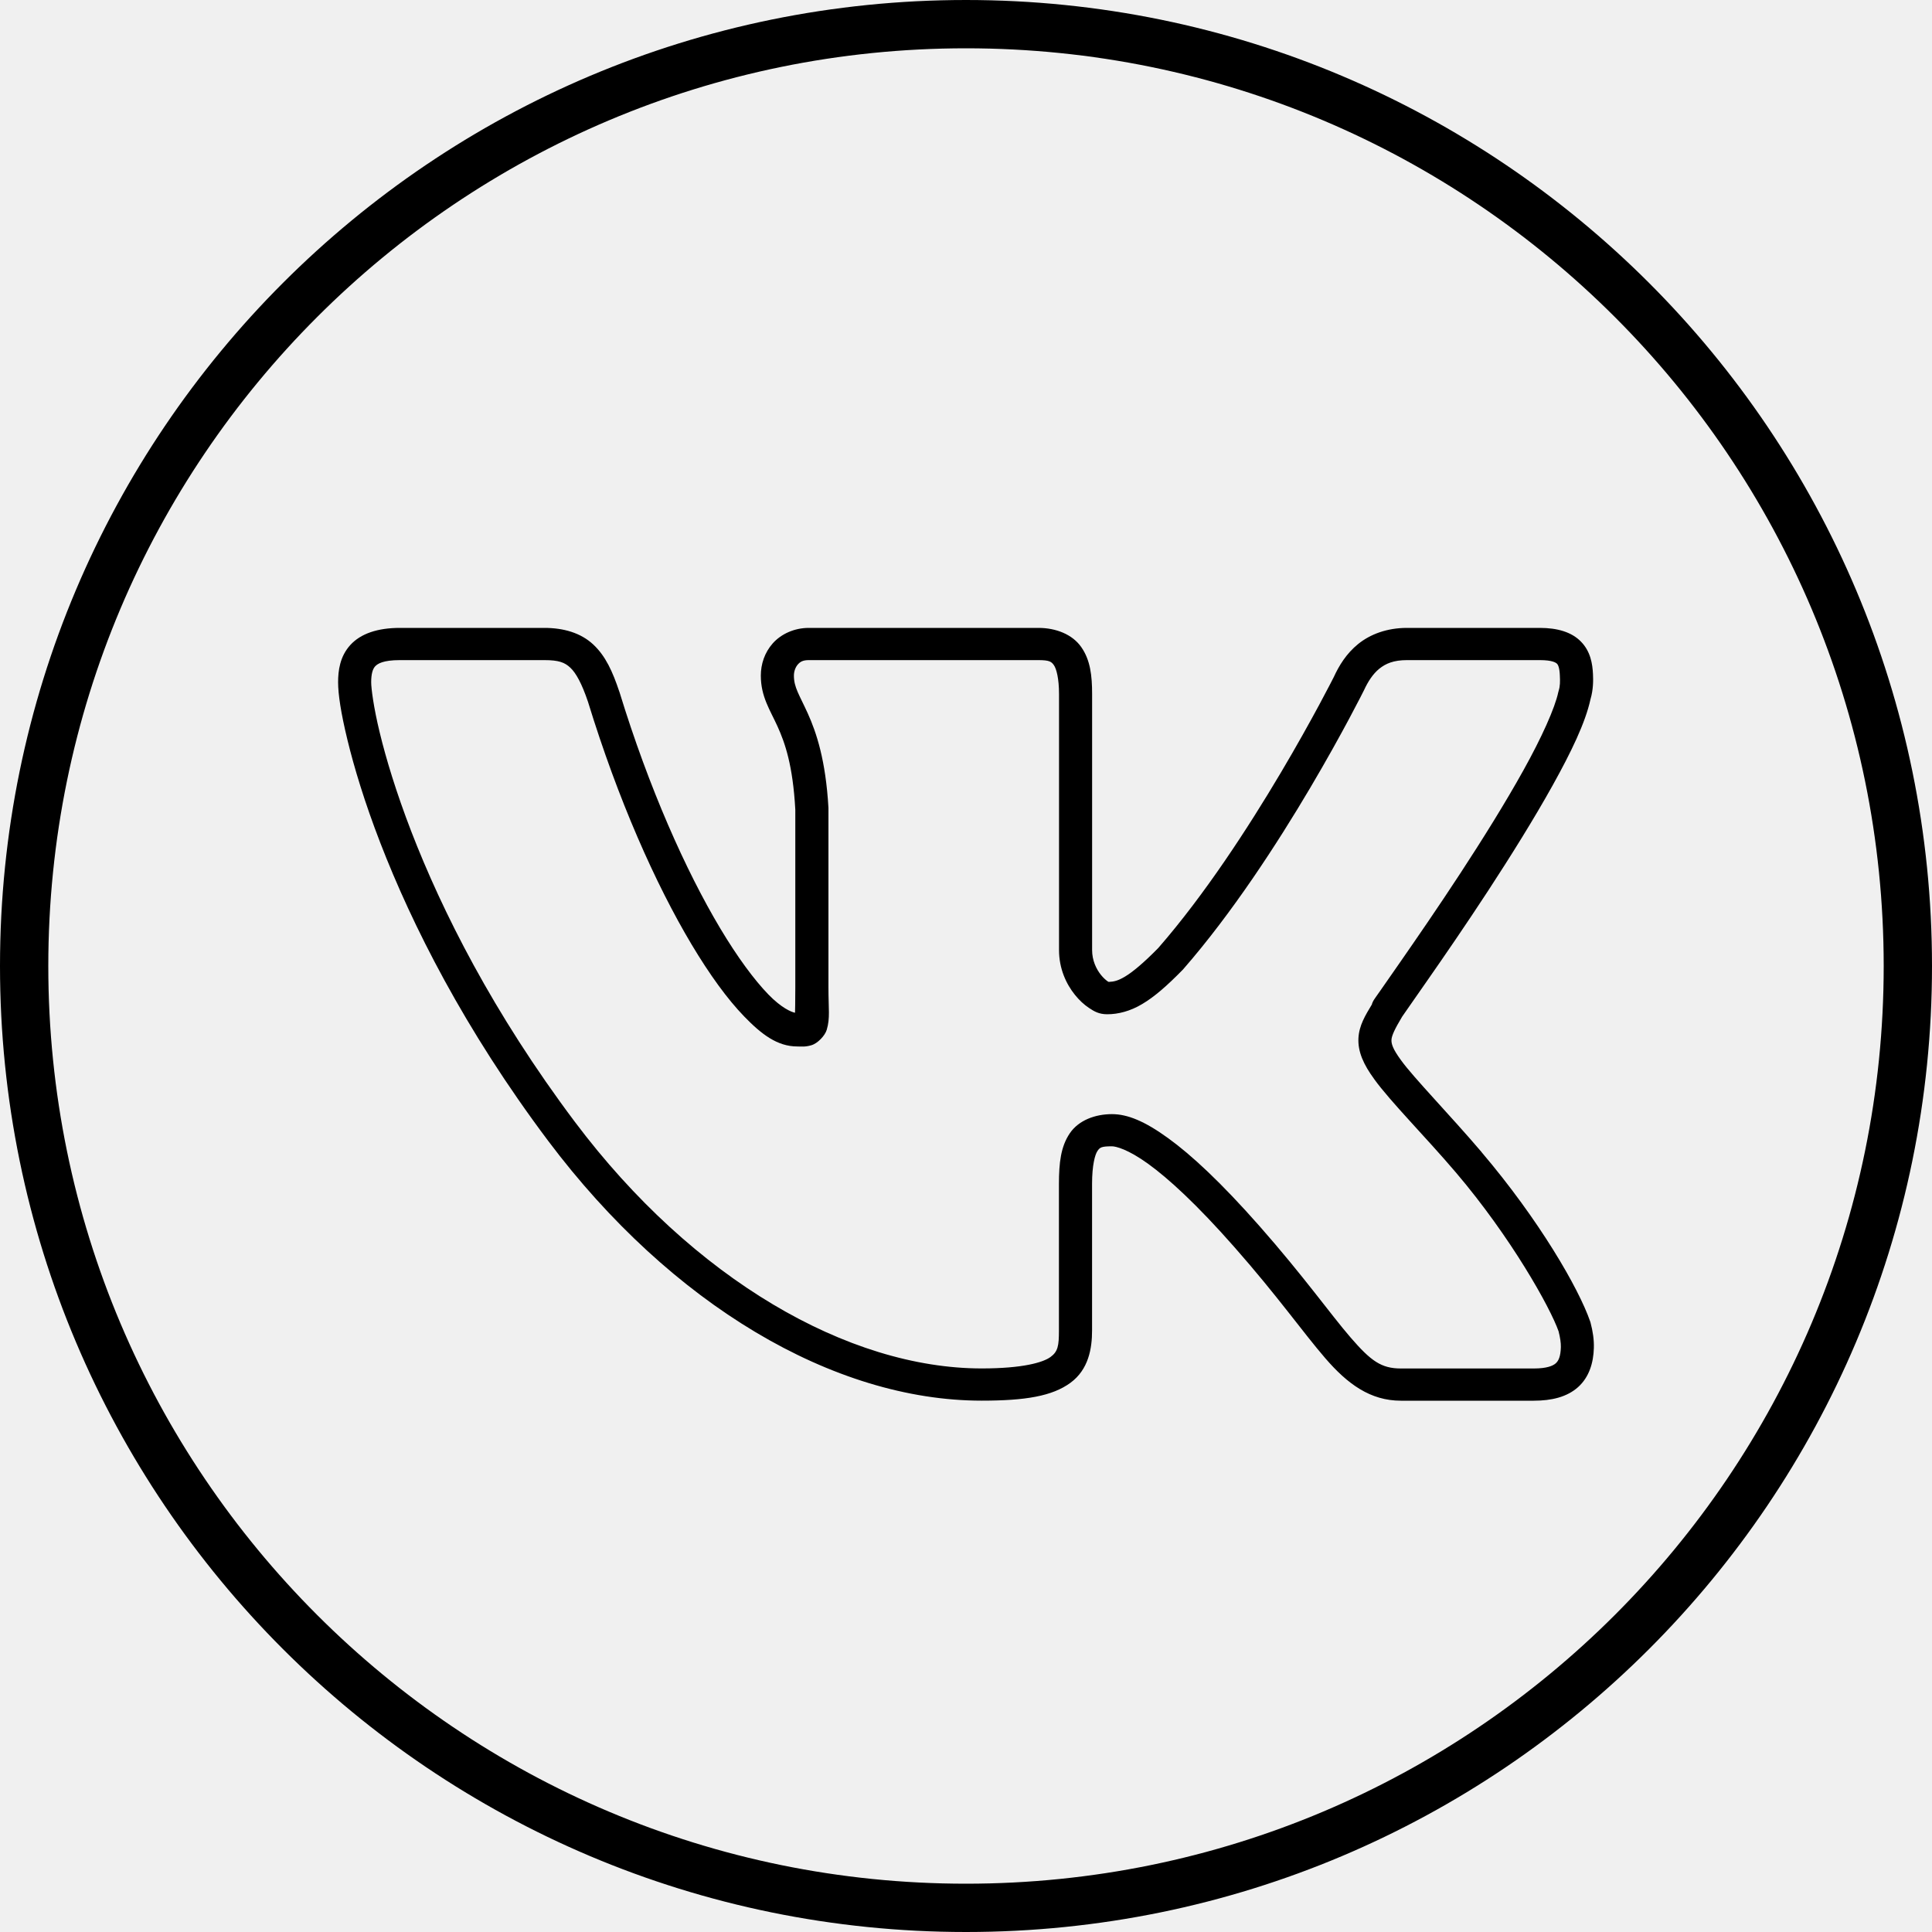
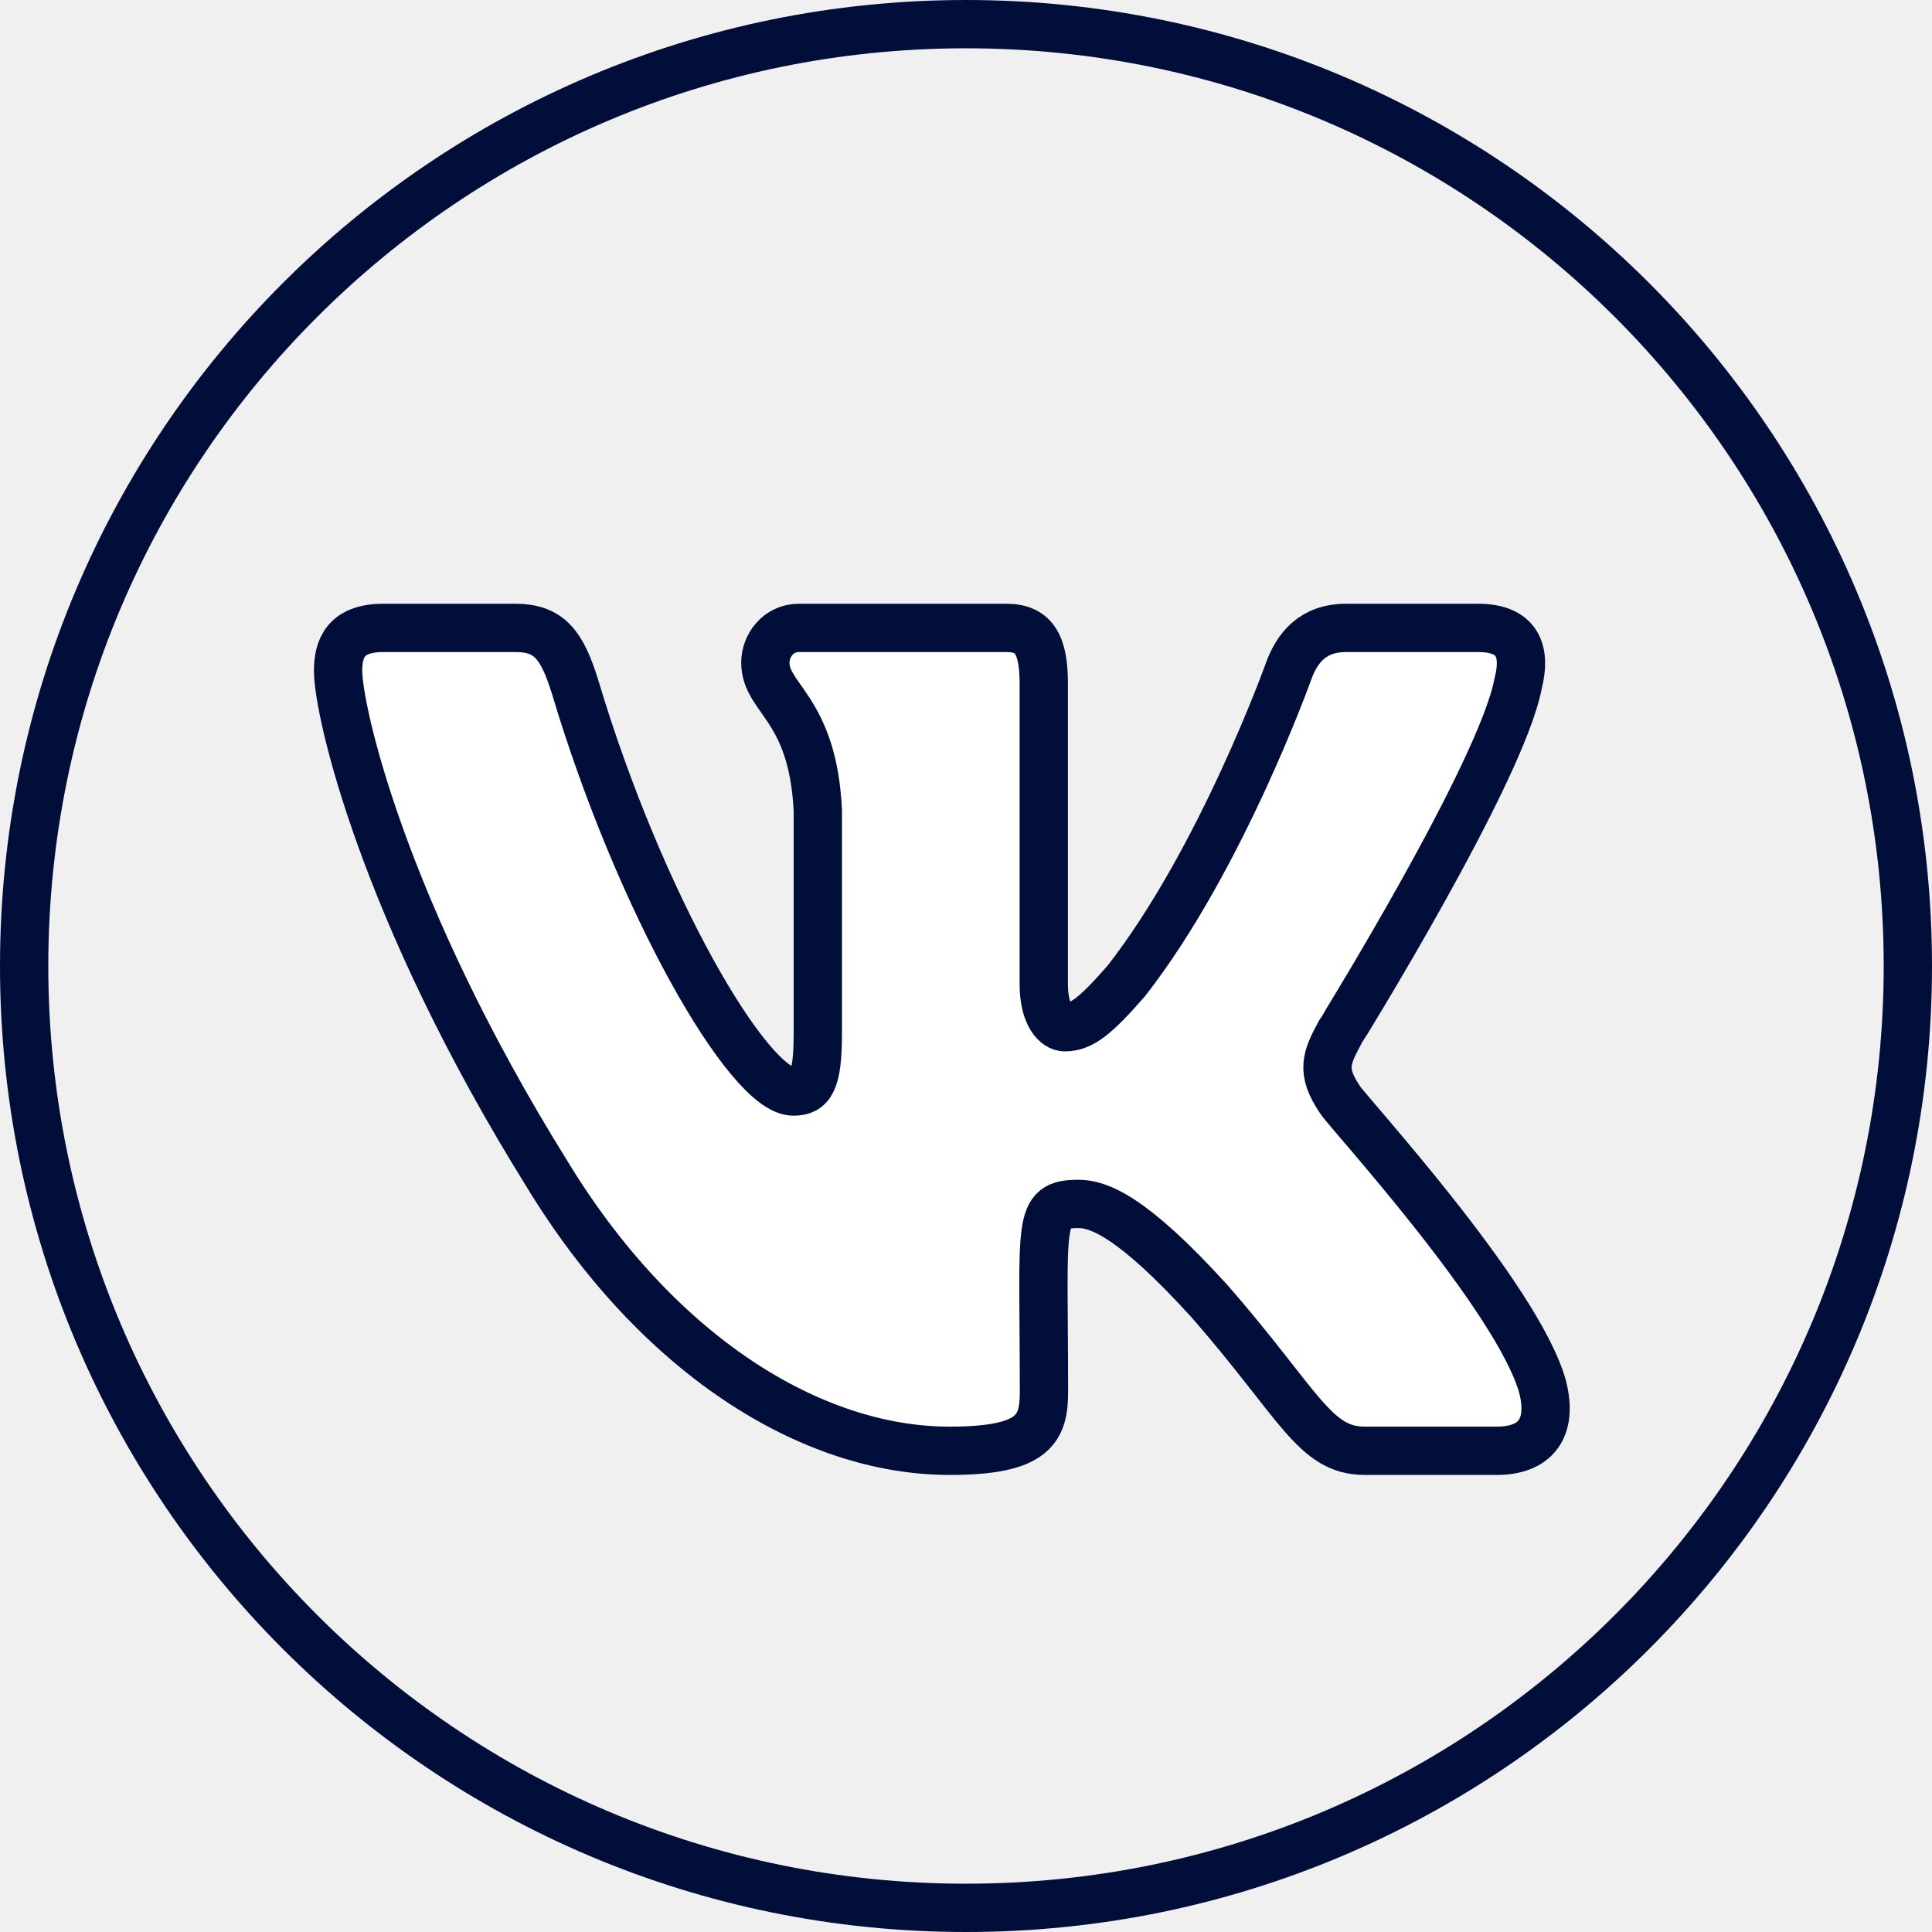
<svg xmlns="http://www.w3.org/2000/svg" width="40" height="40" viewBox="0 0 40 40" fill="none">
-   <circle cx="20" cy="20" r="19.5" stroke="black" />
-   <mask id="path-2-inside-1_214_117" fill="white">
-     <path d="M8.278 13C7.821 13 7.469 13.117 7.253 13.354C7.037 13.591 7 13.885 7 14.125C7 14.371 7.057 14.758 7.194 15.321C7.331 15.885 7.548 16.608 7.874 17.451C8.526 19.138 9.612 21.307 11.352 23.624C13.896 27.009 17.258 28.999 20.324 28.999C21.234 28.999 21.786 28.905 22.163 28.629C22.539 28.353 22.61 27.916 22.61 27.547V24.511V24.509C22.61 24.127 22.67 23.906 22.721 23.831C22.771 23.756 22.802 23.733 23.022 23.733C23.101 23.733 23.353 23.793 23.773 24.097C24.192 24.4 24.777 24.934 25.554 25.817C26.452 26.835 26.978 27.588 27.439 28.121C27.899 28.654 28.37 29 29.004 29H31.755C32.122 29 32.441 28.925 32.672 28.719C32.902 28.513 32.991 28.214 32.999 27.909V27.908C33.004 27.74 32.979 27.566 32.93 27.382L32.927 27.371L32.923 27.36C32.685 26.671 31.866 25.256 30.675 23.855V23.853C30.017 23.081 29.261 22.305 29.01 21.955L29.008 21.954L29.007 21.951C28.831 21.712 28.805 21.607 28.809 21.528C28.813 21.443 28.876 21.306 29.024 21.059L29.027 21.054C29.026 21.056 29.027 21.054 29.031 21.047C29.035 21.042 29.041 21.034 29.05 21.02C29.073 20.986 29.11 20.934 29.157 20.866C29.252 20.731 29.389 20.534 29.557 20.292C29.893 19.81 30.348 19.149 30.814 18.436C31.28 17.722 31.758 16.957 32.146 16.26C32.53 15.569 32.823 14.964 32.929 14.479C32.989 14.273 32.987 14.088 32.981 13.958C32.971 13.74 32.929 13.486 32.733 13.285C32.538 13.084 32.24 13 31.881 13H29.13C28.714 13 28.369 13.132 28.121 13.332C27.873 13.532 27.721 13.785 27.615 14.017C27.606 14.034 25.904 17.422 23.981 19.627C23.677 19.937 23.451 20.124 23.291 20.22C23.145 20.307 23.059 20.325 22.958 20.329C22.951 20.327 22.947 20.327 22.936 20.32C22.9 20.295 22.846 20.249 22.796 20.187C22.696 20.063 22.611 19.885 22.611 19.67V14.37C22.611 13.987 22.574 13.666 22.387 13.398C22.201 13.131 21.858 13 21.499 13H16.745C16.441 13 16.169 13.129 15.999 13.32C15.829 13.512 15.752 13.751 15.752 13.988C15.752 14.425 15.945 14.701 16.098 15.04C16.252 15.38 16.415 15.841 16.466 16.763V20.447C16.466 20.792 16.461 20.887 16.46 20.968C16.384 20.953 16.181 20.87 15.908 20.589C15.613 20.284 15.267 19.816 14.91 19.218C14.197 18.024 13.435 16.316 12.826 14.329L12.825 14.325L12.823 14.322C12.684 13.906 12.539 13.582 12.281 13.342C12.024 13.103 11.669 13 11.271 13H8.278ZM8.278 13.667H11.271C11.567 13.667 11.691 13.714 11.807 13.823C11.924 13.931 12.046 14.152 12.173 14.528C12.796 16.557 13.57 18.3 14.318 19.553C14.693 20.18 15.059 20.685 15.41 21.047C15.762 21.41 16.091 21.666 16.507 21.666C16.591 21.666 16.666 21.679 16.797 21.641C16.928 21.604 17.081 21.442 17.117 21.32C17.189 21.076 17.152 20.892 17.152 20.447V16.735V16.726C17.096 15.737 16.901 15.162 16.725 14.772C16.548 14.382 16.437 14.233 16.437 13.988C16.437 13.898 16.47 13.811 16.519 13.756C16.567 13.702 16.621 13.667 16.745 13.667H21.499C21.727 13.667 21.769 13.699 21.82 13.772C21.871 13.845 21.926 14.043 21.926 14.37V19.67C21.926 20.055 22.075 20.374 22.256 20.598C22.347 20.711 22.446 20.802 22.549 20.87C22.653 20.939 22.752 20.999 22.924 20.999C23.152 20.999 23.402 20.935 23.649 20.787C23.897 20.64 24.155 20.417 24.486 20.079L24.493 20.072L24.498 20.066C26.522 17.747 28.236 14.298 28.236 14.298L28.239 14.293L28.241 14.288C28.323 14.11 28.425 13.952 28.557 13.845C28.69 13.738 28.852 13.667 29.13 13.667H31.881C32.137 13.667 32.212 13.718 32.237 13.743C32.262 13.769 32.289 13.834 32.295 13.986V13.987C32.301 14.109 32.301 14.204 32.271 14.299L32.267 14.315L32.263 14.329C32.193 14.66 31.918 15.27 31.543 15.944C31.169 16.618 30.697 17.374 30.236 18.079C29.775 18.784 29.323 19.439 28.99 19.919C28.823 20.158 28.686 20.355 28.591 20.492C28.543 20.56 28.506 20.612 28.48 20.65C28.467 20.67 28.456 20.685 28.446 20.7C28.443 20.706 28.438 20.713 28.433 20.722C28.431 20.725 28.431 20.725 28.429 20.729C28.425 20.736 28.409 20.773 28.409 20.773C28.409 20.773 28.405 20.787 28.404 20.795C28.268 21.021 28.139 21.229 28.125 21.494C28.11 21.775 28.234 22.045 28.45 22.339V22.34C28.787 22.808 29.512 23.534 30.146 24.279C31.284 25.617 32.096 27.07 32.269 27.564C32.302 27.694 32.318 27.804 32.316 27.891C32.31 28.092 32.266 28.176 32.209 28.227C32.151 28.278 32.026 28.333 31.755 28.333H29.004C28.596 28.333 28.382 28.176 27.963 27.692C27.544 27.207 26.995 26.427 26.075 25.383C25.276 24.477 24.665 23.911 24.182 23.562C23.699 23.212 23.343 23.067 23.022 23.067C22.68 23.067 22.334 23.19 22.148 23.465C21.962 23.741 21.925 24.075 21.924 24.509V27.547C21.924 27.859 21.905 27.982 21.75 28.095C21.596 28.208 21.176 28.332 20.324 28.332C17.567 28.332 14.353 26.489 11.905 23.231C10.204 20.967 9.148 18.852 8.516 17.217C8.201 16.4 7.991 15.702 7.862 15.168C7.732 14.634 7.685 14.247 7.685 14.125C7.685 13.956 7.715 13.853 7.766 13.797C7.817 13.741 7.933 13.667 8.278 13.667Z" />
-   </mask>
-   <path d="M8.278 13C7.821 13 7.469 13.117 7.253 13.354C7.037 13.591 7 13.885 7 14.125C7 14.371 7.057 14.758 7.194 15.321C7.331 15.885 7.548 16.608 7.874 17.451C8.526 19.138 9.612 21.307 11.352 23.624C13.896 27.009 17.258 28.999 20.324 28.999C21.234 28.999 21.786 28.905 22.163 28.629C22.539 28.353 22.61 27.916 22.61 27.547V24.511V24.509C22.61 24.127 22.67 23.906 22.721 23.831C22.771 23.756 22.802 23.733 23.022 23.733C23.101 23.733 23.353 23.793 23.773 24.097C24.192 24.4 24.777 24.934 25.554 25.817C26.452 26.835 26.978 27.588 27.439 28.121C27.899 28.654 28.37 29 29.004 29H31.755C32.122 29 32.441 28.925 32.672 28.719C32.902 28.513 32.991 28.214 32.999 27.909V27.908C33.004 27.74 32.979 27.566 32.93 27.382L32.927 27.371L32.923 27.36C32.685 26.671 31.866 25.256 30.675 23.855V23.853C30.017 23.081 29.261 22.305 29.01 21.955L29.008 21.954L29.007 21.951C28.831 21.712 28.805 21.607 28.809 21.528C28.813 21.443 28.876 21.306 29.024 21.059L29.027 21.054C29.026 21.056 29.027 21.054 29.031 21.047C29.035 21.042 29.041 21.034 29.05 21.02C29.073 20.986 29.11 20.934 29.157 20.866C29.252 20.731 29.389 20.534 29.557 20.292C29.893 19.81 30.348 19.149 30.814 18.436C31.28 17.722 31.758 16.957 32.146 16.26C32.53 15.569 32.823 14.964 32.929 14.479C32.989 14.273 32.987 14.088 32.981 13.958C32.971 13.74 32.929 13.486 32.733 13.285C32.538 13.084 32.24 13 31.881 13H29.13C28.714 13 28.369 13.132 28.121 13.332C27.873 13.532 27.721 13.785 27.615 14.017C27.606 14.034 25.904 17.422 23.981 19.627C23.677 19.937 23.451 20.124 23.291 20.22C23.145 20.307 23.059 20.325 22.958 20.329C22.951 20.327 22.947 20.327 22.936 20.32C22.9 20.295 22.846 20.249 22.796 20.187C22.696 20.063 22.611 19.885 22.611 19.67V14.37C22.611 13.987 22.574 13.666 22.387 13.398C22.201 13.131 21.858 13 21.499 13H16.745C16.441 13 16.169 13.129 15.999 13.32C15.829 13.512 15.752 13.751 15.752 13.988C15.752 14.425 15.945 14.701 16.098 15.04C16.252 15.38 16.415 15.841 16.466 16.763V20.447C16.466 20.792 16.461 20.887 16.46 20.968C16.384 20.953 16.181 20.87 15.908 20.589C15.613 20.284 15.267 19.816 14.91 19.218C14.197 18.024 13.435 16.316 12.826 14.329L12.825 14.325L12.823 14.322C12.684 13.906 12.539 13.582 12.281 13.342C12.024 13.103 11.669 13 11.271 13H8.278ZM8.278 13.667H11.271C11.567 13.667 11.691 13.714 11.807 13.823C11.924 13.931 12.046 14.152 12.173 14.528C12.796 16.557 13.57 18.3 14.318 19.553C14.693 20.18 15.059 20.685 15.41 21.047C15.762 21.41 16.091 21.666 16.507 21.666C16.591 21.666 16.666 21.679 16.797 21.641C16.928 21.604 17.081 21.442 17.117 21.32C17.189 21.076 17.152 20.892 17.152 20.447V16.735V16.726C17.096 15.737 16.901 15.162 16.725 14.772C16.548 14.382 16.437 14.233 16.437 13.988C16.437 13.898 16.47 13.811 16.519 13.756C16.567 13.702 16.621 13.667 16.745 13.667H21.499C21.727 13.667 21.769 13.699 21.82 13.772C21.871 13.845 21.926 14.043 21.926 14.37V19.67C21.926 20.055 22.075 20.374 22.256 20.598C22.347 20.711 22.446 20.802 22.549 20.87C22.653 20.939 22.752 20.999 22.924 20.999C23.152 20.999 23.402 20.935 23.649 20.787C23.897 20.64 24.155 20.417 24.486 20.079L24.493 20.072L24.498 20.066C26.522 17.747 28.236 14.298 28.236 14.298L28.239 14.293L28.241 14.288C28.323 14.11 28.425 13.952 28.557 13.845C28.69 13.738 28.852 13.667 29.13 13.667H31.881C32.137 13.667 32.212 13.718 32.237 13.743C32.262 13.769 32.289 13.834 32.295 13.986V13.987C32.301 14.109 32.301 14.204 32.271 14.299L32.267 14.315L32.263 14.329C32.193 14.66 31.918 15.27 31.543 15.944C31.169 16.618 30.697 17.374 30.236 18.079C29.775 18.784 29.323 19.439 28.99 19.919C28.823 20.158 28.686 20.355 28.591 20.492C28.543 20.56 28.506 20.612 28.48 20.65C28.467 20.67 28.456 20.685 28.446 20.7C28.443 20.706 28.438 20.713 28.433 20.722C28.431 20.725 28.431 20.725 28.429 20.729C28.425 20.736 28.409 20.773 28.409 20.773C28.409 20.773 28.405 20.787 28.404 20.795C28.268 21.021 28.139 21.229 28.125 21.494C28.11 21.775 28.234 22.045 28.45 22.339V22.34C28.787 22.808 29.512 23.534 30.146 24.279C31.284 25.617 32.096 27.07 32.269 27.564C32.302 27.694 32.318 27.804 32.316 27.891C32.31 28.092 32.266 28.176 32.209 28.227C32.151 28.278 32.026 28.333 31.755 28.333H29.004C28.596 28.333 28.382 28.176 27.963 27.692C27.544 27.207 26.995 26.427 26.075 25.383C25.276 24.477 24.665 23.911 24.182 23.562C23.699 23.212 23.343 23.067 23.022 23.067C22.68 23.067 22.334 23.19 22.148 23.465C21.962 23.741 21.925 24.075 21.924 24.509V27.547C21.924 27.859 21.905 27.982 21.75 28.095C21.596 28.208 21.176 28.332 20.324 28.332C17.567 28.332 14.353 26.489 11.905 23.231C10.204 20.967 9.148 18.852 8.516 17.217C8.201 16.4 7.991 15.702 7.862 15.168C7.732 14.634 7.685 14.247 7.685 14.125C7.685 13.956 7.715 13.853 7.766 13.797C7.817 13.741 7.933 13.667 8.278 13.667Z" stroke="black" stroke-width="2" mask="url(#path-2-inside-1_214_117)" />
+   <circle cx="20" cy="20" r="19.5" stroke="#020E3A" />
+   <path d="M31.43 14.155C31.602 13.49 31.43 13 30.604 13H27.87C27.174 13 26.854 13.421 26.682 13.889C26.682 13.889 25.29 17.781 23.322 20.305C22.686 21.034 22.394 21.268 22.046 21.268C21.874 21.268 21.61 21.034 21.61 20.369V14.155C21.61 13.357 21.415 13 20.839 13H16.542C16.106 13 15.846 13.373 15.846 13.719C15.846 14.475 16.83 14.65 16.932 16.78V21.401C16.932 22.413 16.774 22.599 16.426 22.599C15.498 22.599 13.242 18.691 11.906 14.219C11.636 13.351 11.372 13 10.671 13H7.938C7.158 13 7 13.421 7 13.889C7 14.72 7.928 18.846 11.321 24.298C13.581 28.019 16.765 30.037 19.661 30.037C21.401 30.037 21.614 29.59 21.614 28.818C21.614 25.261 21.457 24.926 22.329 24.926C22.733 24.926 23.429 25.16 25.054 26.954C26.91 29.084 27.216 30.037 28.256 30.037H30.989C31.769 30.037 32.163 29.59 31.936 28.706C31.416 26.848 27.903 23.025 27.745 22.77C27.341 22.173 27.457 21.907 27.745 21.375C27.75 21.369 31.087 15.982 31.43 14.155Z" fill="#fff" stroke="#020E3A" stroke-miterlimit="10" stroke-linecap="round" stroke-linejoin="round" />
</svg>
